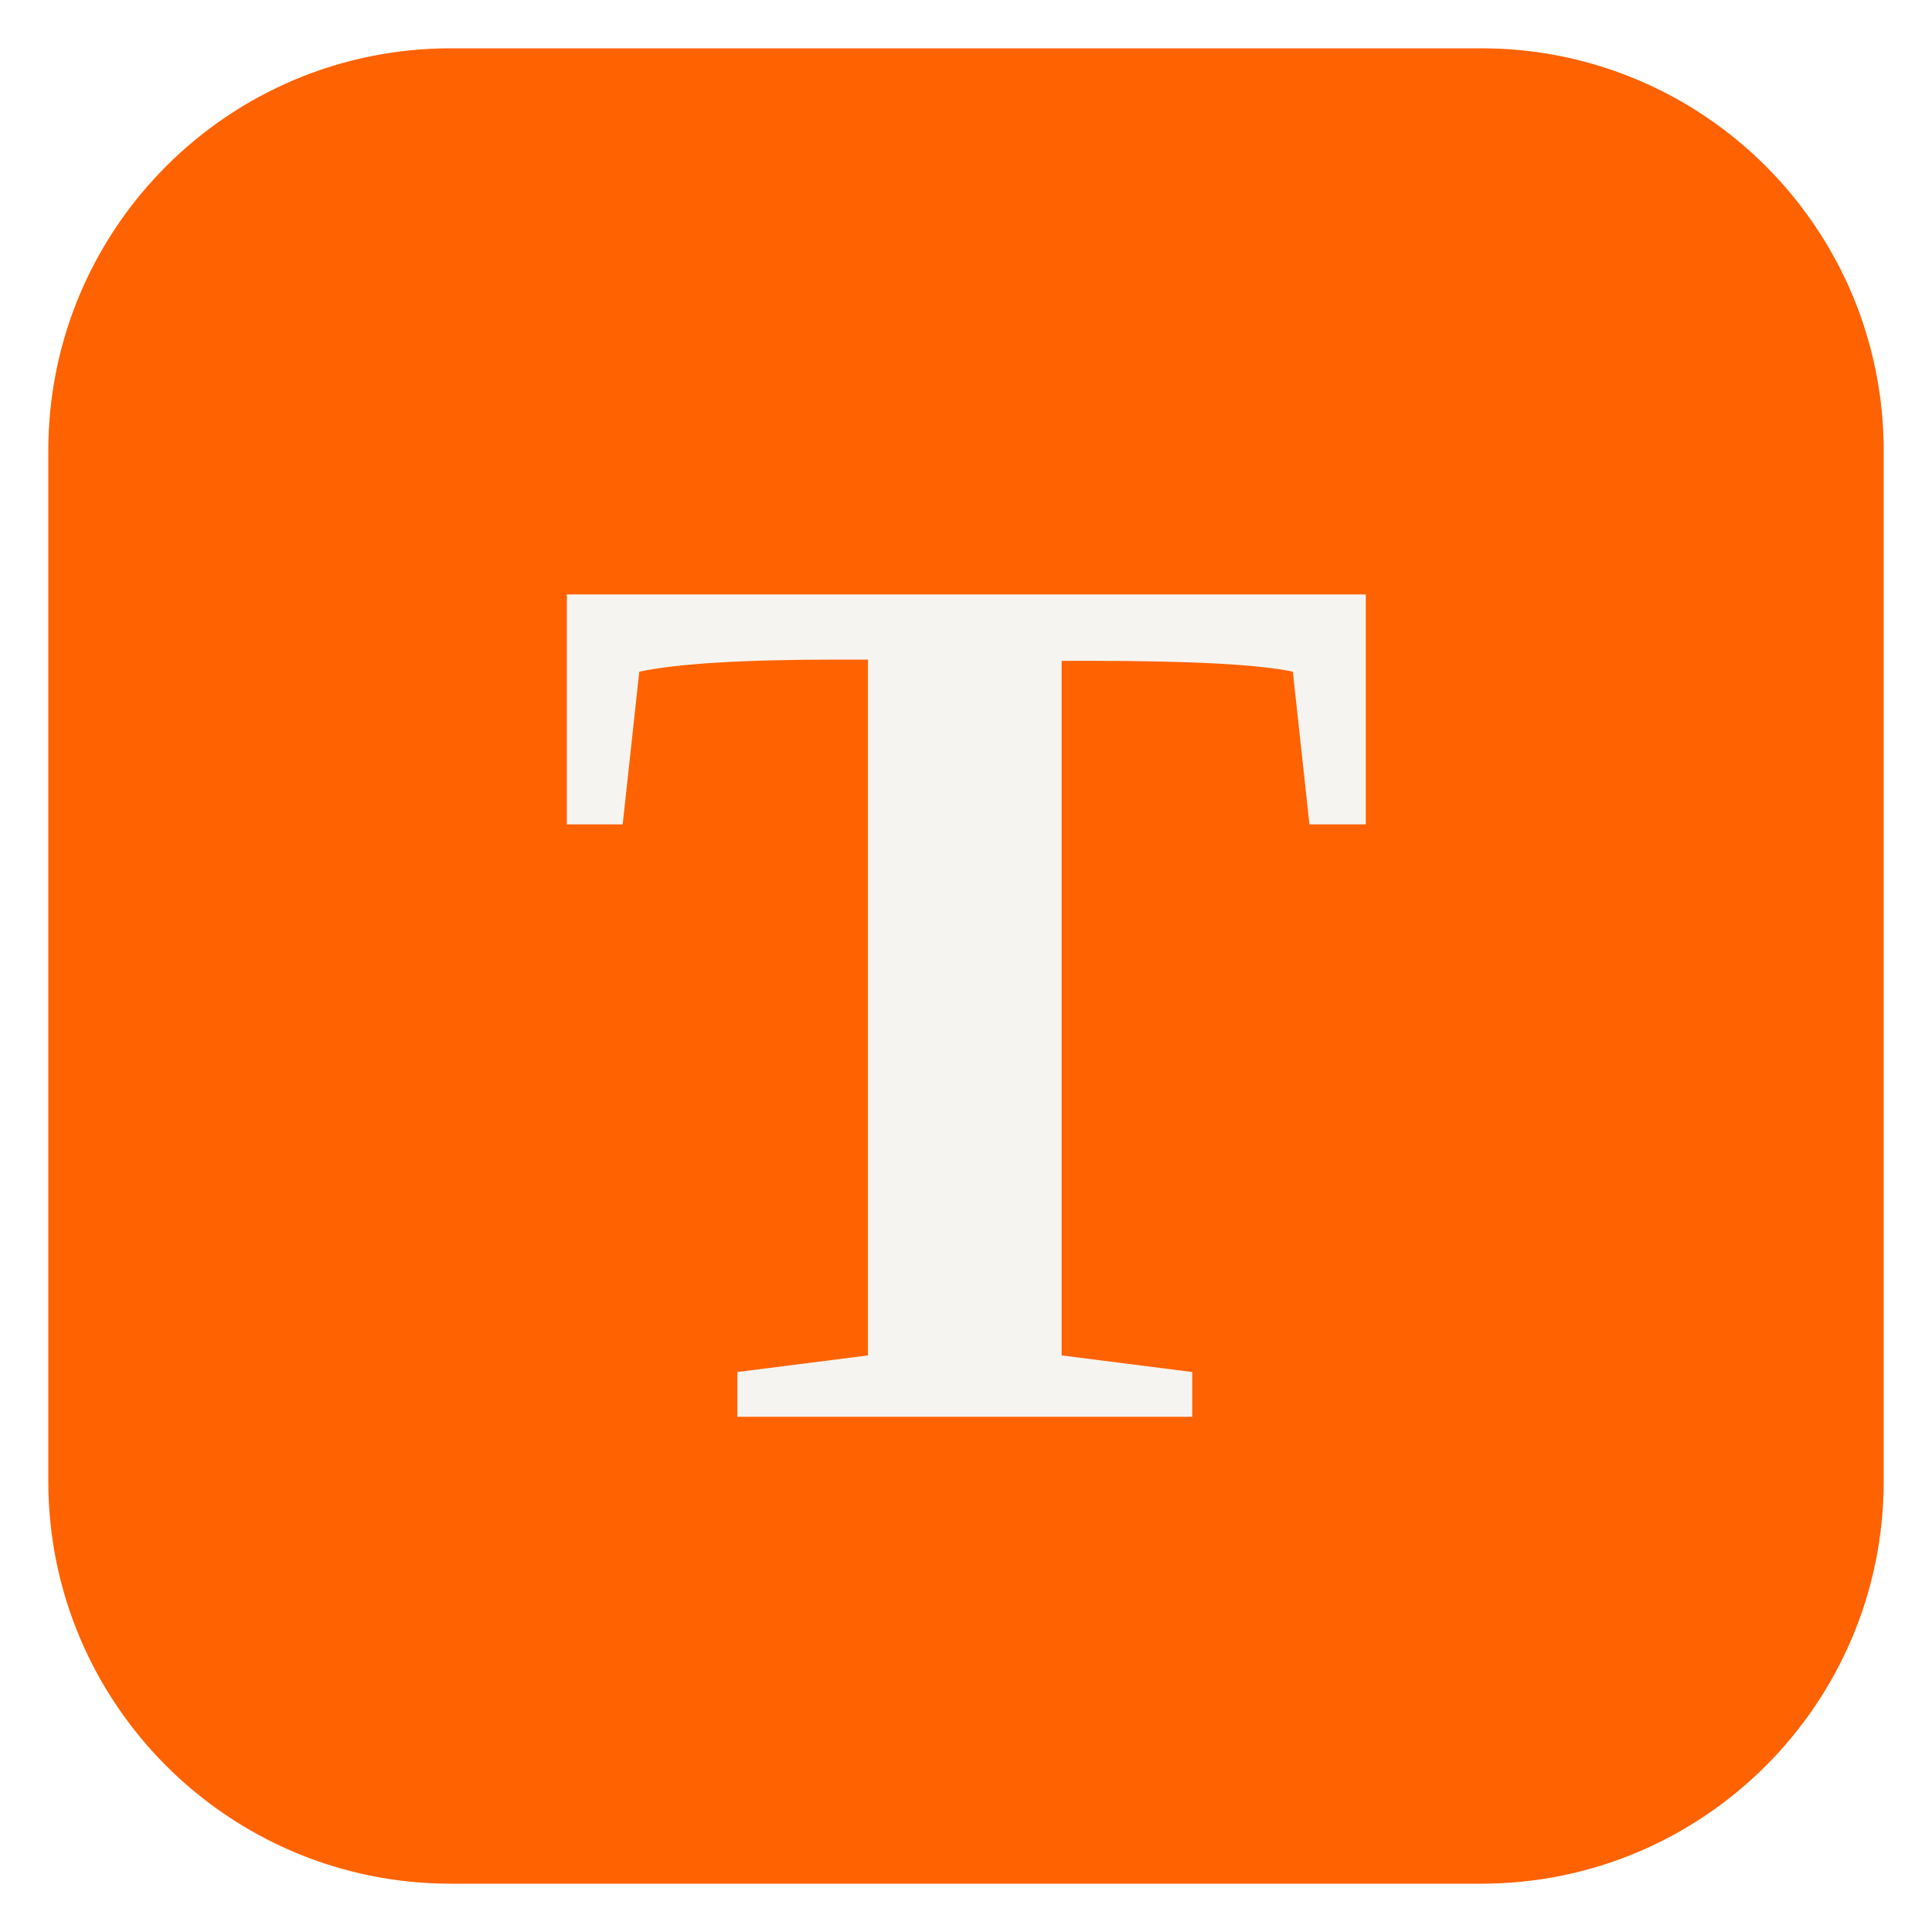
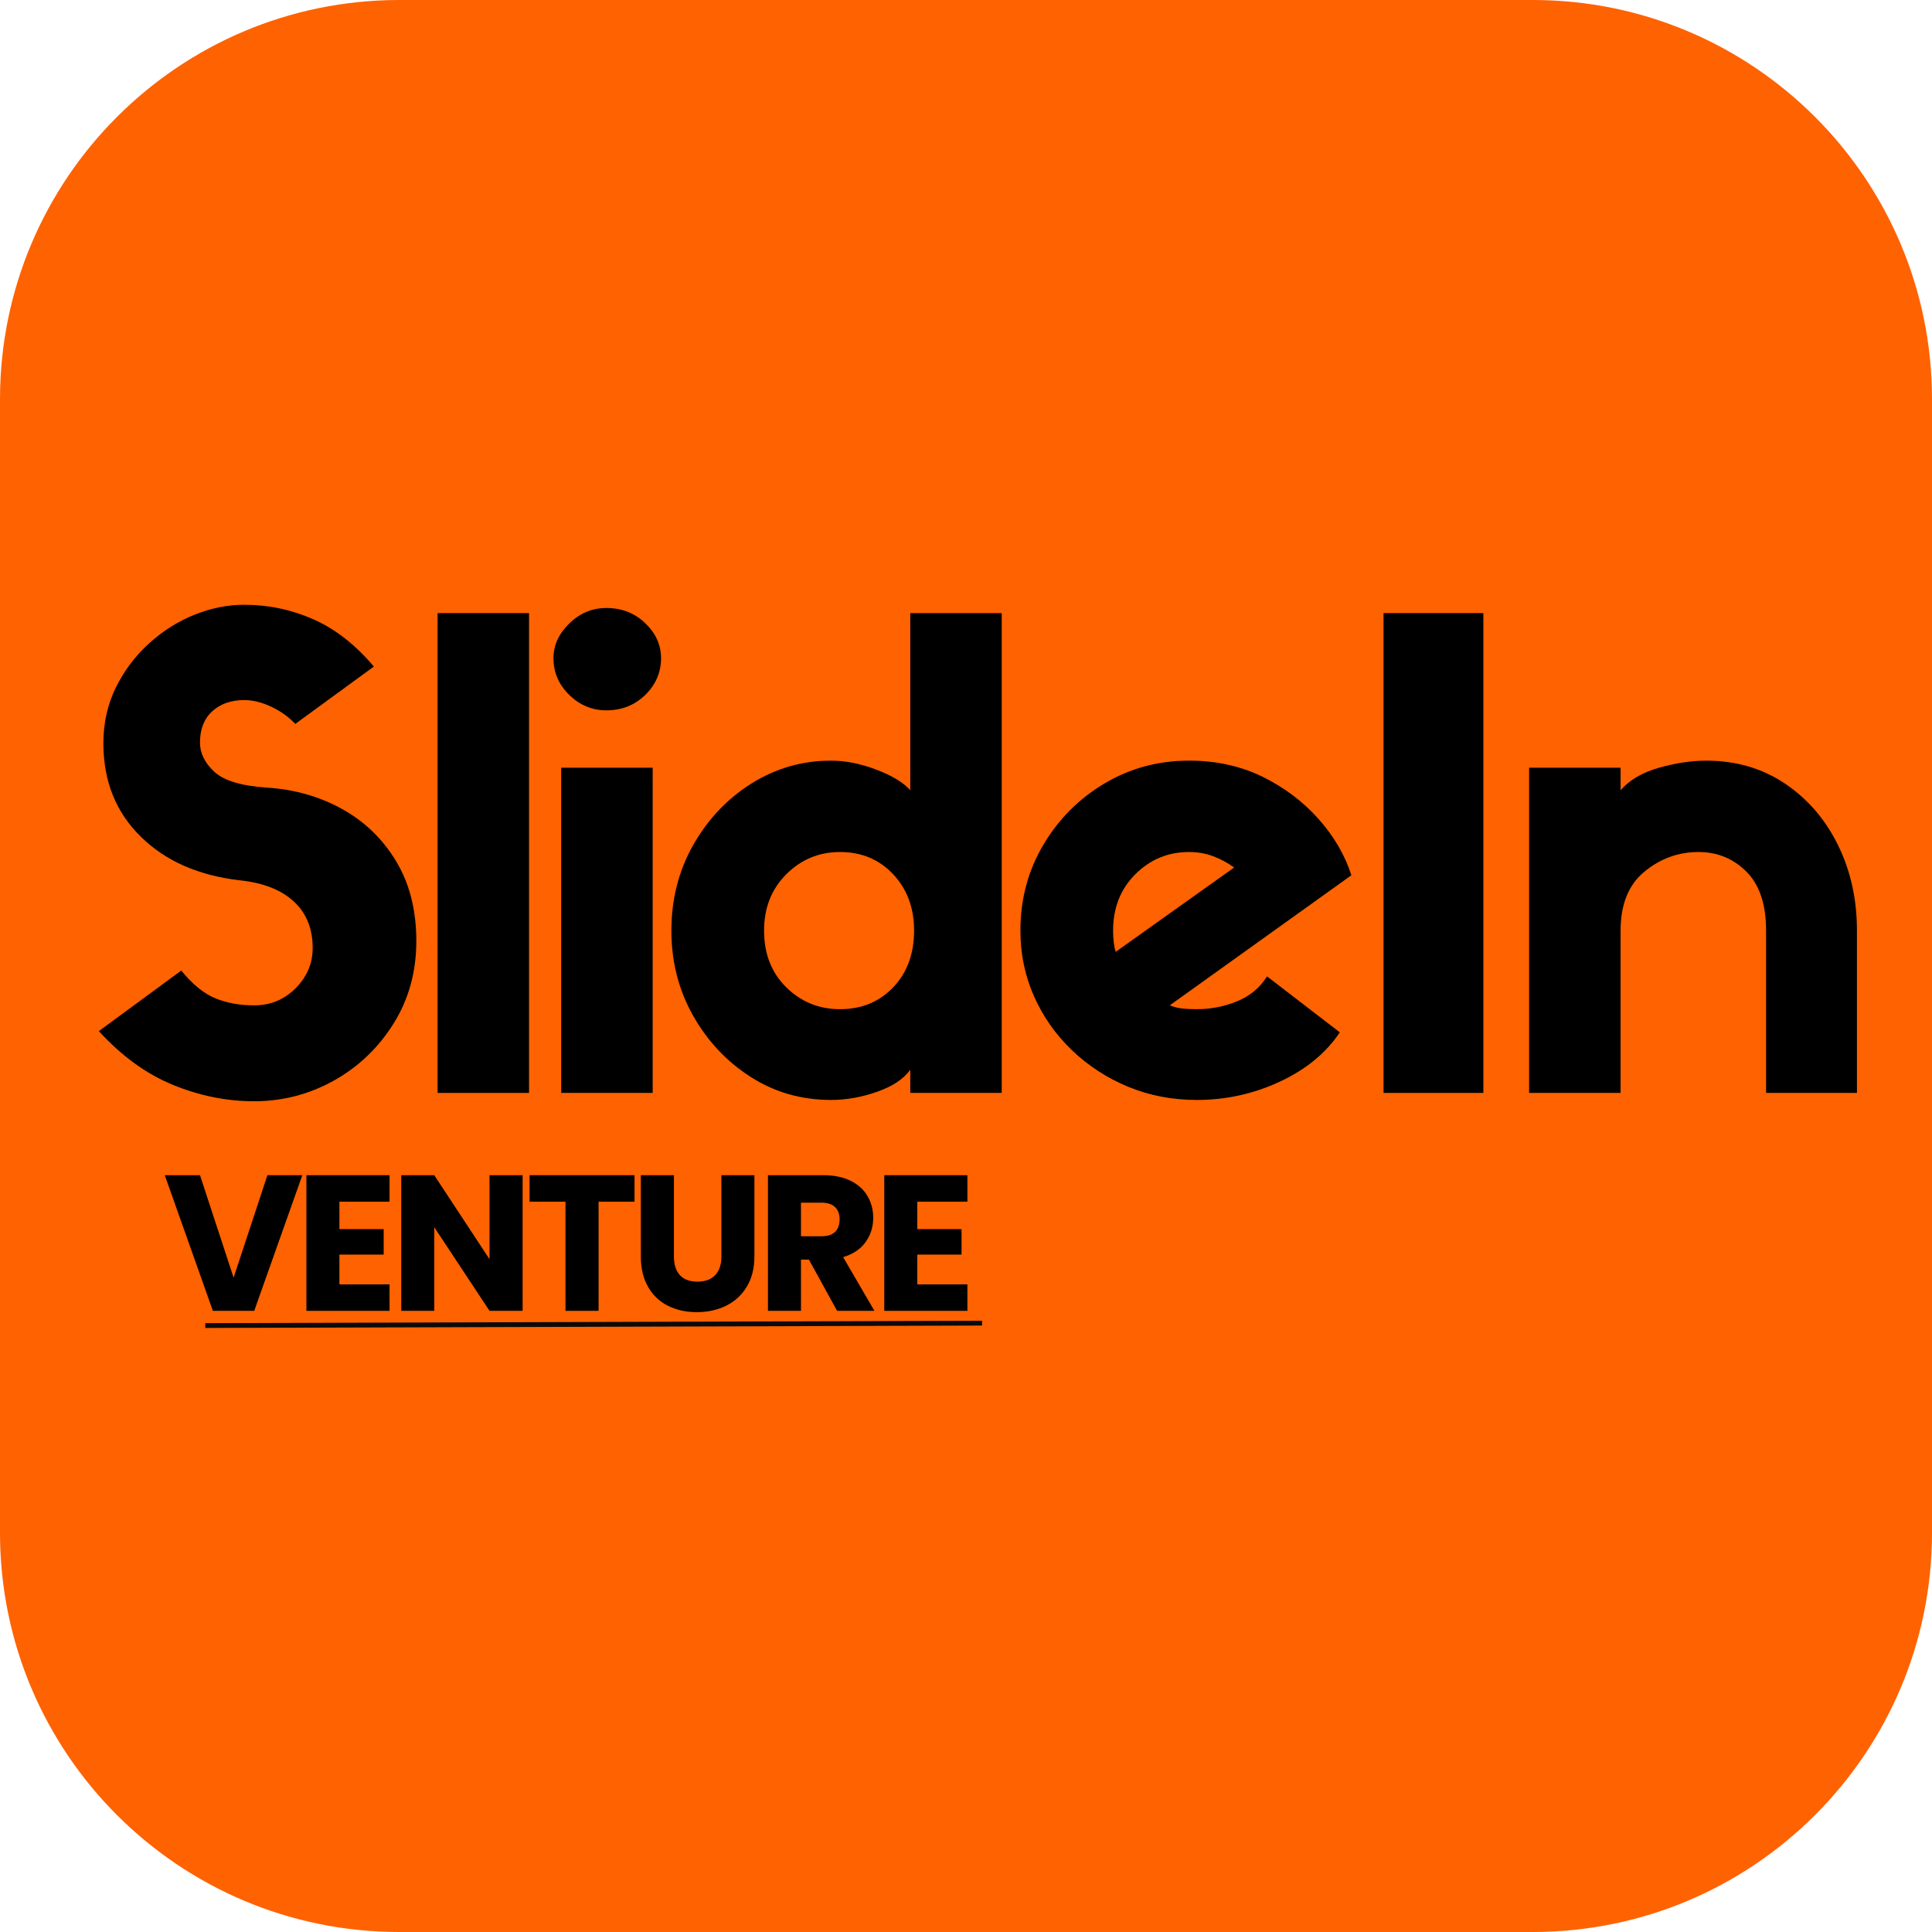
- <svg xmlns="http://www.w3.org/2000/svg" viewBox="0 0 120 120" role="img" aria-label="Tanim">
-   <rect x="3" y="3" width="114" height="114" rx="25" fill="#FF6200" />
-   <text x="60" y="88" font-family="Georgia, 'Times New Roman', serif" font-size="78" font-weight="700" fill="#F6F4F0" text-anchor="middle">T</text>
+ <svg xmlns="http://www.w3.org/2000/svg" viewBox="35 32 300 300" role="img" aria-label="SlideIn Venture">
+   <rect x="35" y="32" width="300" height="300" rx="62" fill="#FF6200" />
+   <g>
+     <g transform="translate(47.34964, 201.7065)">
+       <path d="M 25 -33 C 18.531 -33.727 13.363 -35.992 9.5 -39.797 C 5.633 -43.598 3.703 -48.43 3.703 -54.297 C 3.703 -57.43 4.348 -60.316 5.641 -62.953 C 6.941 -65.586 8.66 -67.867 10.797 -69.797 C 12.93 -71.734 15.281 -73.219 17.844 -74.25 C 20.414 -75.281 23 -75.797 25.594 -75.797 C 29.332 -75.797 32.898 -75.047 36.297 -73.547 C 39.703 -72.047 42.836 -69.598 45.703 -66.203 L 33.5 -57.297 C 32.5 -58.367 31.266 -59.254 29.797 -59.953 C 28.328 -60.648 26.926 -61 25.594 -61 C 23.531 -61 21.863 -60.414 20.594 -59.25 C 19.332 -58.082 18.703 -56.469 18.703 -54.406 C 18.703 -52.738 19.453 -51.219 20.953 -49.844 C 22.453 -48.477 25.164 -47.664 29.094 -47.406 C 33.363 -47.133 37.25 -46.031 40.75 -44.094 C 44.25 -42.164 47.047 -39.469 49.141 -36 C 51.242 -32.531 52.297 -28.395 52.297 -23.594 C 52.297 -18.801 51.113 -14.52 48.75 -10.75 C 46.383 -6.977 43.285 -4.023 39.453 -1.891 C 35.617 0.234 31.5 1.297 27.094 1.297 C 22.832 1.297 18.633 0.445 14.5 -1.25 C 10.363 -2.945 6.531 -5.727 3 -9.594 L 15.797 -19 C 17.535 -16.863 19.301 -15.426 21.094 -14.688 C 22.895 -13.957 24.895 -13.594 27.094 -13.594 C 29.633 -13.594 31.785 -14.477 33.547 -16.25 C 35.316 -18.02 36.203 -20.102 36.203 -22.5 C 36.203 -25.5 35.234 -27.898 33.297 -29.703 C 31.367 -31.504 28.602 -32.602 25 -33 Z M 25 -33 " />
+     </g>
+     <g transform="translate(97.94751, 201.7065)">
+       <path d="M 5 -74.5 L 19.203 -74.5 L 19.203 0 L 5 0 Z M 5 -74.5 " />
+     </g>
+     <g transform="translate(117.1466, 201.7065)">
+       <path d="M 12 -59.406 C 9.801 -59.406 7.883 -60.203 6.25 -61.797 C 4.613 -63.398 3.797 -65.301 3.797 -67.5 C 3.797 -69.5 4.613 -71.297 6.25 -72.891 C 7.883 -74.492 9.801 -75.297 12 -75.297 C 14.395 -75.297 16.41 -74.508 18.047 -72.938 C 19.68 -71.375 20.5 -69.562 20.5 -67.5 C 20.5 -65.301 19.68 -63.398 18.047 -61.797 C 16.41 -60.203 14.395 -59.406 12 -59.406 Z M 19.203 -50.5 L 19.203 0 L 5 0 L 5 -50.5 Z M 19.203 -50.5 " />
+     </g>
+     <g transform="translate(136.3457, 201.7065)">
+       <path d="M 40 -74.5 L 54.203 -74.5 L 54.203 0 L 40 0 L 40 -3.594 C 38.938 -2.133 37.203 -0.988 34.797 -0.156 C 32.398 0.676 30.035 1.094 27.703 1.094 C 23.098 1.094 18.926 -0.102 15.188 -2.5 C 11.457 -4.895 8.477 -8.078 6.25 -12.047 C 4.02 -16.016 2.906 -20.398 2.906 -25.203 C 2.906 -30.066 4.035 -34.5 6.297 -38.5 C 8.566 -42.5 11.582 -45.68 15.344 -48.047 C 19.113 -50.41 23.234 -51.594 27.703 -51.594 C 29.961 -51.594 32.312 -51.125 34.75 -50.188 C 37.188 -49.258 38.938 -48.195 40 -47 Z M 29.094 -13 C 32.426 -13 35.176 -14.129 37.344 -16.391 C 39.508 -18.66 40.594 -21.598 40.594 -25.203 C 40.594 -28.734 39.508 -31.648 37.344 -33.953 C 35.176 -36.254 32.426 -37.406 29.094 -37.406 C 25.832 -37.406 23.051 -36.254 20.75 -33.953 C 18.445 -31.648 17.297 -28.734 17.297 -25.203 C 17.297 -21.598 18.445 -18.66 20.75 -16.391 C 23.051 -14.129 25.832 -13 29.094 -13 Z M 29.094 -13 " />
+     </g>
+     <g transform="translate(190.5434, 201.7065)">
+       <path d="M 41.203 -18.094 L 52.5 -9.406 C 50.363 -6.195 47.258 -3.645 43.188 -1.75 C 39.125 0.145 34.828 1.094 30.297 1.094 C 26.492 1.094 22.941 0.41 19.641 -0.953 C 16.348 -2.316 13.43 -4.211 10.891 -6.641 C 8.359 -9.078 6.395 -11.879 5 -15.047 C 3.602 -18.211 2.906 -21.598 2.906 -25.203 C 2.906 -30.066 4.086 -34.5 6.453 -38.5 C 8.816 -42.5 11.984 -45.68 15.953 -48.047 C 19.922 -50.41 24.301 -51.594 29.094 -51.594 C 33.301 -51.594 37.102 -50.758 40.5 -49.094 C 43.895 -47.426 46.789 -45.242 49.188 -42.547 C 51.594 -39.848 53.297 -36.93 54.297 -33.797 L 26.094 -13.594 C 26.758 -13.332 27.441 -13.164 28.141 -13.094 C 28.848 -13.031 29.566 -13 30.297 -13 C 32.43 -13 34.5 -13.398 36.5 -14.203 C 38.5 -15.004 40.066 -16.301 41.203 -18.094 Z M 17.297 -25.203 C 17.297 -23.867 17.43 -22.77 17.703 -21.906 L 36.094 -35 C 35.094 -35.727 34.008 -36.312 32.844 -36.75 C 31.676 -37.188 30.426 -37.406 29.094 -37.406 C 25.832 -37.406 23.051 -36.254 20.75 -33.953 C 18.445 -31.648 17.297 -28.734 17.297 -25.203 Z M 17.297 -25.203 " />
+     </g>
+     <g transform="translate(242.7412, 201.7065)">
+       <path d="M 22.594 -74.5 L 22.594 0 L 7.094 0 L 7.094 -74.5 Z M 22.594 -74.5 " />
+     </g>
+     <g transform="translate(267.4401, 201.7065)">
+       <path d="M 55.906 -25.203 L 55.906 0 L 41.797 0 L 41.797 -25.203 C 41.797 -29.266 40.781 -32.312 38.75 -34.344 C 36.719 -36.383 34.234 -37.406 31.297 -37.406 C 28.16 -37.406 25.359 -36.383 22.891 -34.344 C 20.43 -32.312 19.203 -29.266 19.203 -25.203 L 19.203 0 L 5 0 L 5 -50.5 L 19.203 -50.5 L 19.203 -47 C 20.598 -48.602 22.594 -49.77 25.188 -50.5 C 27.789 -51.227 30.227 -51.594 32.5 -51.594 C 37.102 -51.594 41.172 -50.41 44.703 -48.047 C 48.234 -45.68 50.984 -42.5 52.953 -38.5 C 54.922 -34.5 55.906 -30.066 55.906 -25.203 Z M 55.906 -25.203 " />
+     </g>
+     <g transform="translate(60.31958, 235.5465)">
+       <path d="M 21.625 -21.062 L 14.156 0 L 7.734 0 L 0.266 -21.062 L 5.734 -21.062 L 10.953 -5.156 L 16.203 -21.062 Z M 21.625 -21.062 " />
+     </g>
+     <g transform="translate(80.71956, 235.5465)">
+       <path d="M 6.984 -16.953 L 6.984 -12.688 L 13.859 -12.688 L 13.859 -8.734 L 6.984 -8.734 L 6.984 -4.109 L 14.766 -4.109 L 14.766 0 L 1.859 0 L 1.859 -21.062 L 14.766 -21.062 L 14.766 -16.953 Z M 6.984 -16.953 " />
+     </g>
+     <g transform="translate(95.44954, 235.5465)">
+       <path d="M 20.703 0 L 15.562 0 L 6.984 -12.984 L 6.984 0 L 1.859 0 L 1.859 -21.062 L 6.984 -21.062 L 15.562 -8.016 L 15.562 -21.062 L 20.703 -21.062 Z M 20.703 0 " />
+     </g>
+     <g transform="translate(116.5095, 235.5465)">
+       <path d="M 17.016 -21.062 L 17.016 -16.953 L 11.438 -16.953 L 11.438 0 L 6.297 0 L 6.297 -16.953 L 0.719 -16.953 L 0.719 -21.062 Z M 17.016 -21.062 " />
+     </g>
+     <g transform="translate(132.7395, 235.5465)">
+       <path d="M 6.906 -21.062 L 6.906 -8.453 C 6.906 -7.191 7.211 -6.223 7.828 -5.547 C 8.453 -4.867 9.363 -4.531 10.562 -4.531 C 11.758 -4.531 12.676 -4.867 13.312 -5.547 C 13.957 -6.223 14.281 -7.191 14.281 -8.453 L 14.281 -21.062 L 19.406 -21.062 L 19.406 -8.484 C 19.406 -6.609 19.004 -5.02 18.203 -3.719 C 17.41 -2.414 16.336 -1.438 14.984 -0.781 C 13.629 -0.125 12.125 0.203 10.469 0.203 C 8.812 0.203 7.328 -0.117 6.016 -0.766 C 4.703 -1.41 3.664 -2.391 2.906 -3.703 C 2.145 -5.016 1.766 -6.609 1.766 -8.484 L 1.766 -21.062 Z M 6.906 -21.062 " />
+     </g>
+     <g transform="translate(152.3895, 235.5465)">
+       <path d="M 12.594 0 L 8.219 -7.953 L 6.984 -7.953 L 6.984 0 L 1.859 0 L 1.859 -21.062 L 10.469 -21.062 C 12.125 -21.062 13.535 -20.77 14.703 -20.188 C 15.879 -19.602 16.754 -18.805 17.328 -17.797 C 17.91 -16.797 18.203 -15.676 18.203 -14.438 C 18.203 -13.031 17.805 -11.773 17.016 -10.672 C 16.234 -9.578 15.07 -8.801 13.531 -8.344 L 18.391 0 Z M 6.984 -11.578 L 10.172 -11.578 C 11.109 -11.578 11.812 -11.805 12.281 -12.266 C 12.75 -12.723 12.984 -13.375 12.984 -14.219 C 12.984 -15.02 12.75 -15.648 12.281 -16.109 C 11.812 -16.566 11.109 -16.797 10.172 -16.797 L 6.984 -16.797 Z M 6.984 -11.578 " />
+     </g>
+     <g transform="translate(170.4495, 235.5465)">
+       <path d="M 6.984 -16.953 L 6.984 -12.688 L 13.859 -12.688 L 13.859 -8.734 L 6.984 -8.734 L 6.984 -4.109 L 14.766 -4.109 L 14.766 0 L 1.859 0 L 1.859 -21.062 L 14.766 -21.062 L 14.766 -16.953 Z M 6.984 -16.953 " />
+     </g>
+     <path transform="matrix(0.749996, -0.00233206, 0.00233206, 0.749996, 66.87386, 237.4565)" d="M -0 0.501 L 160.834 0.501 " fill="none" stroke="#0A0A0A" strokeWidth="1" strokeLinecap="butt" strokeLinejoin="miter" strokeMiterlimit="4" />
+   </g>
</svg>
